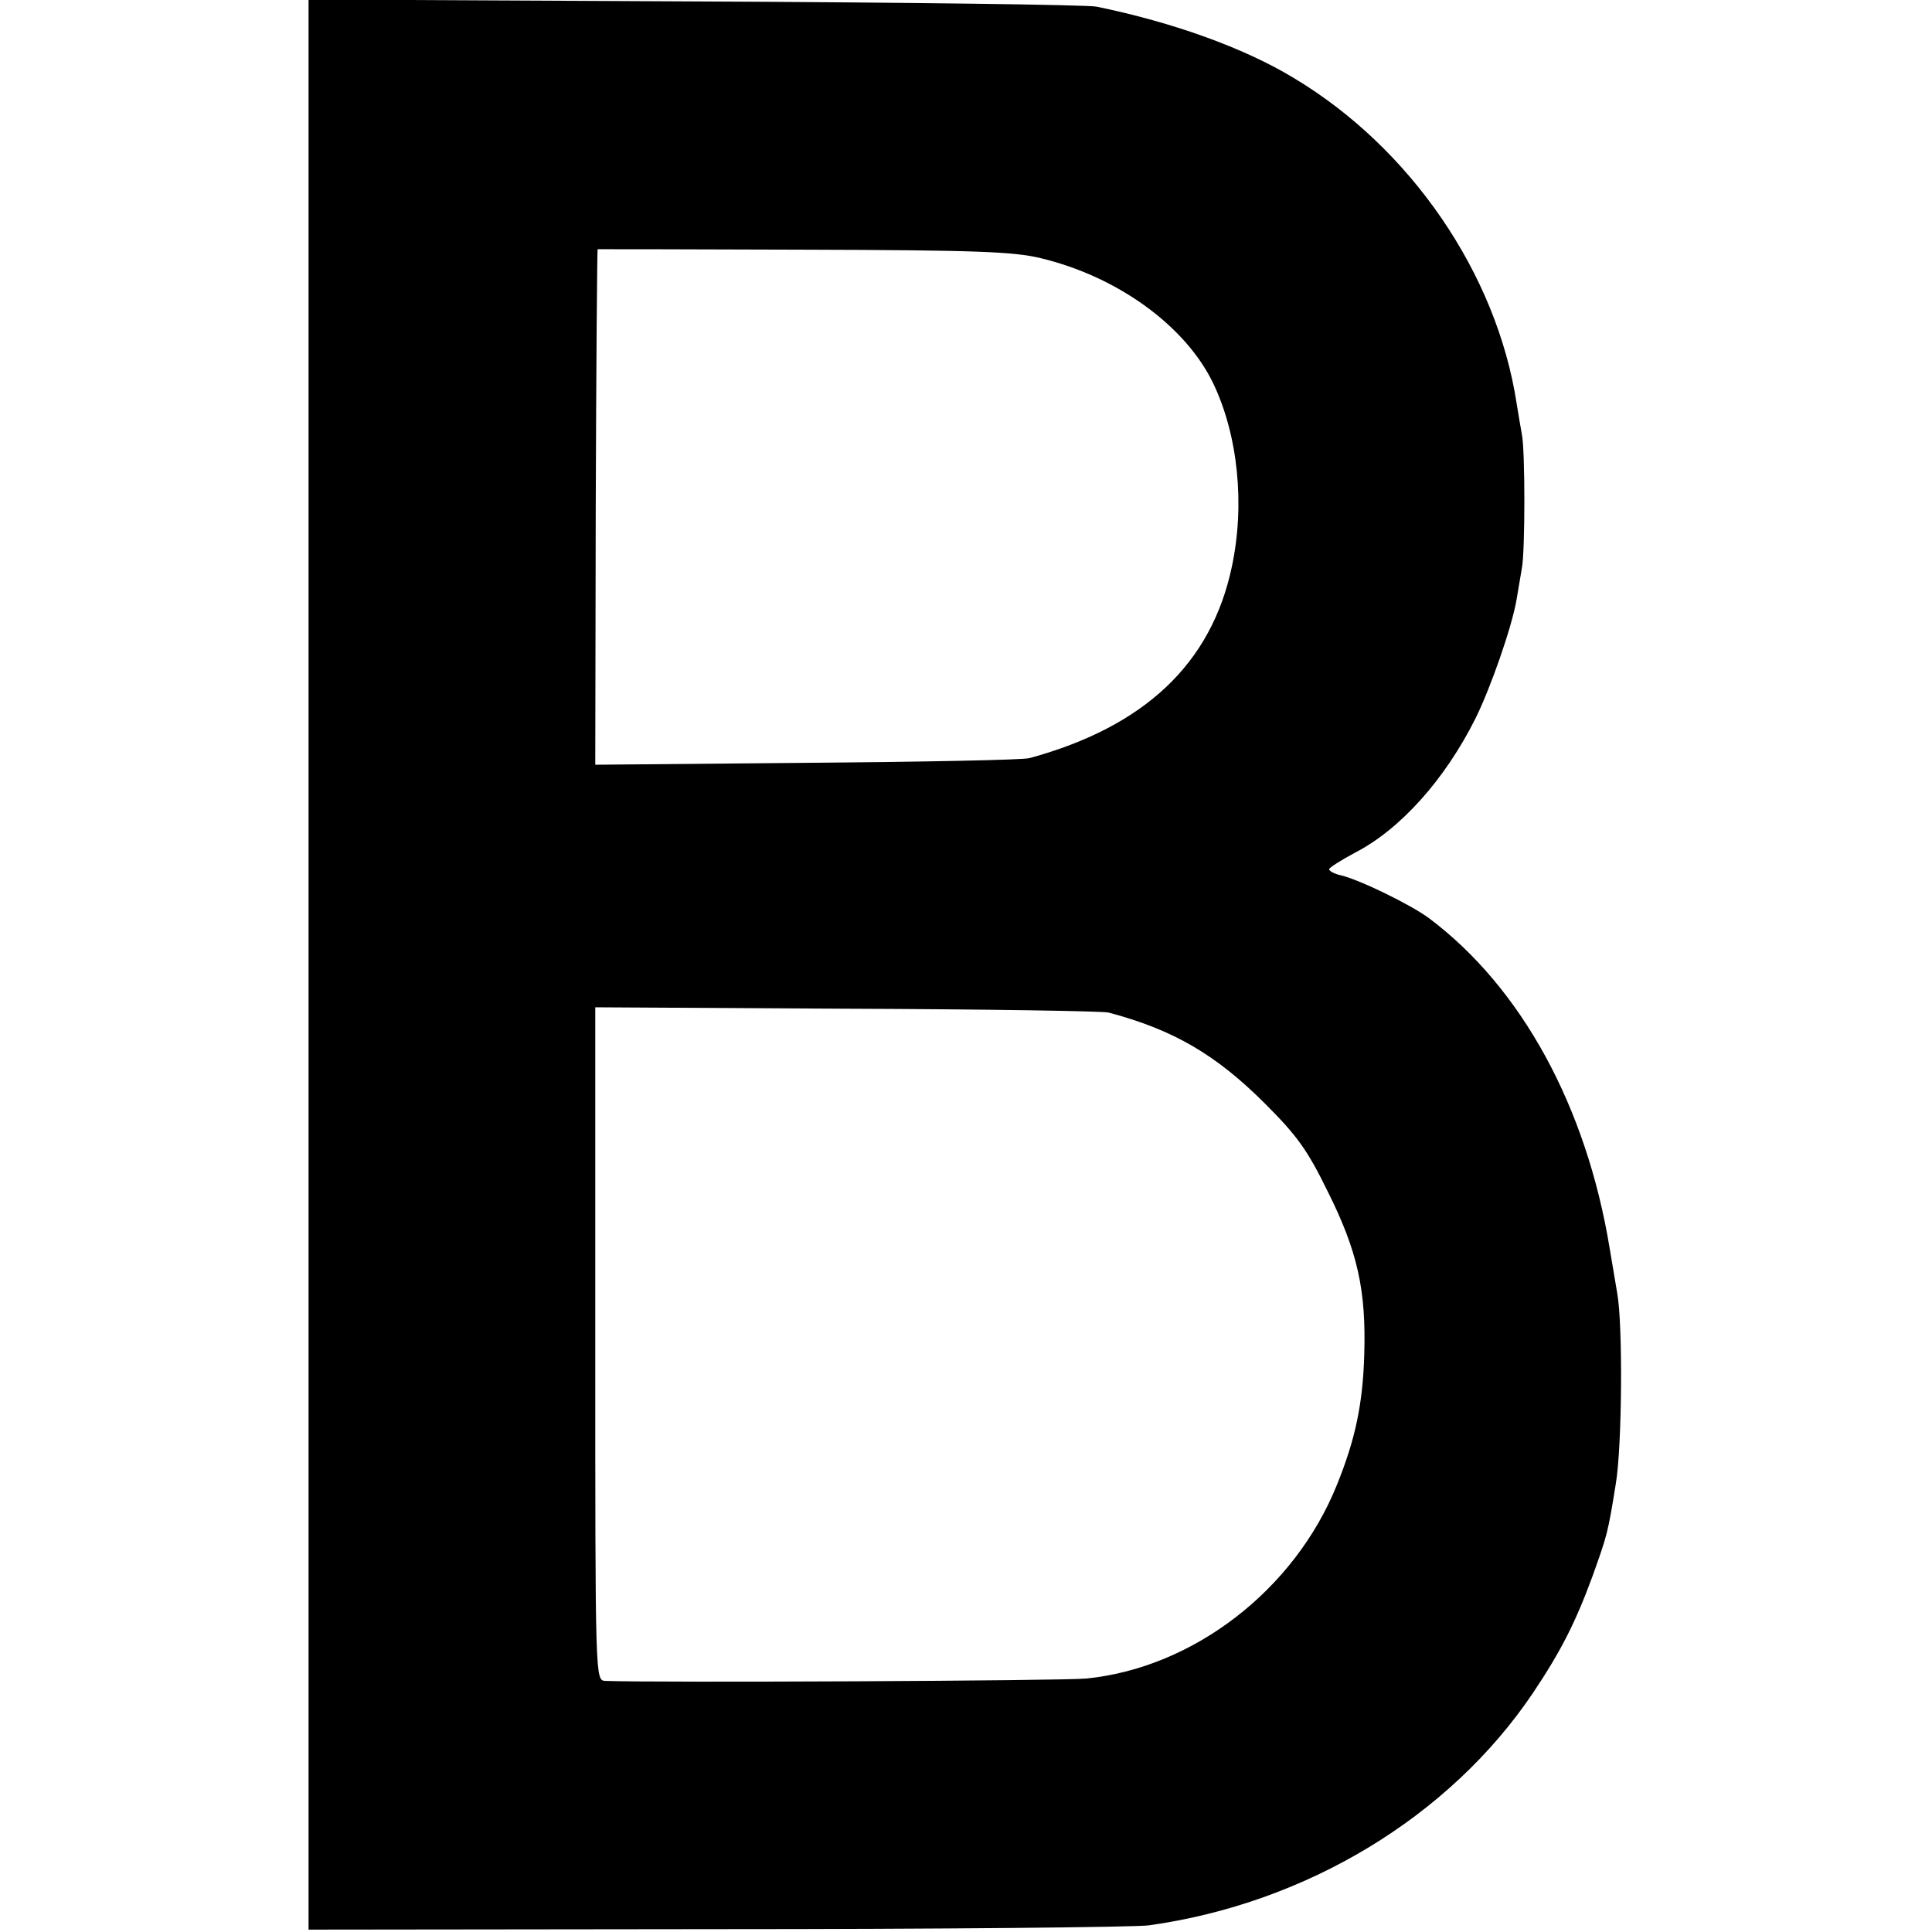
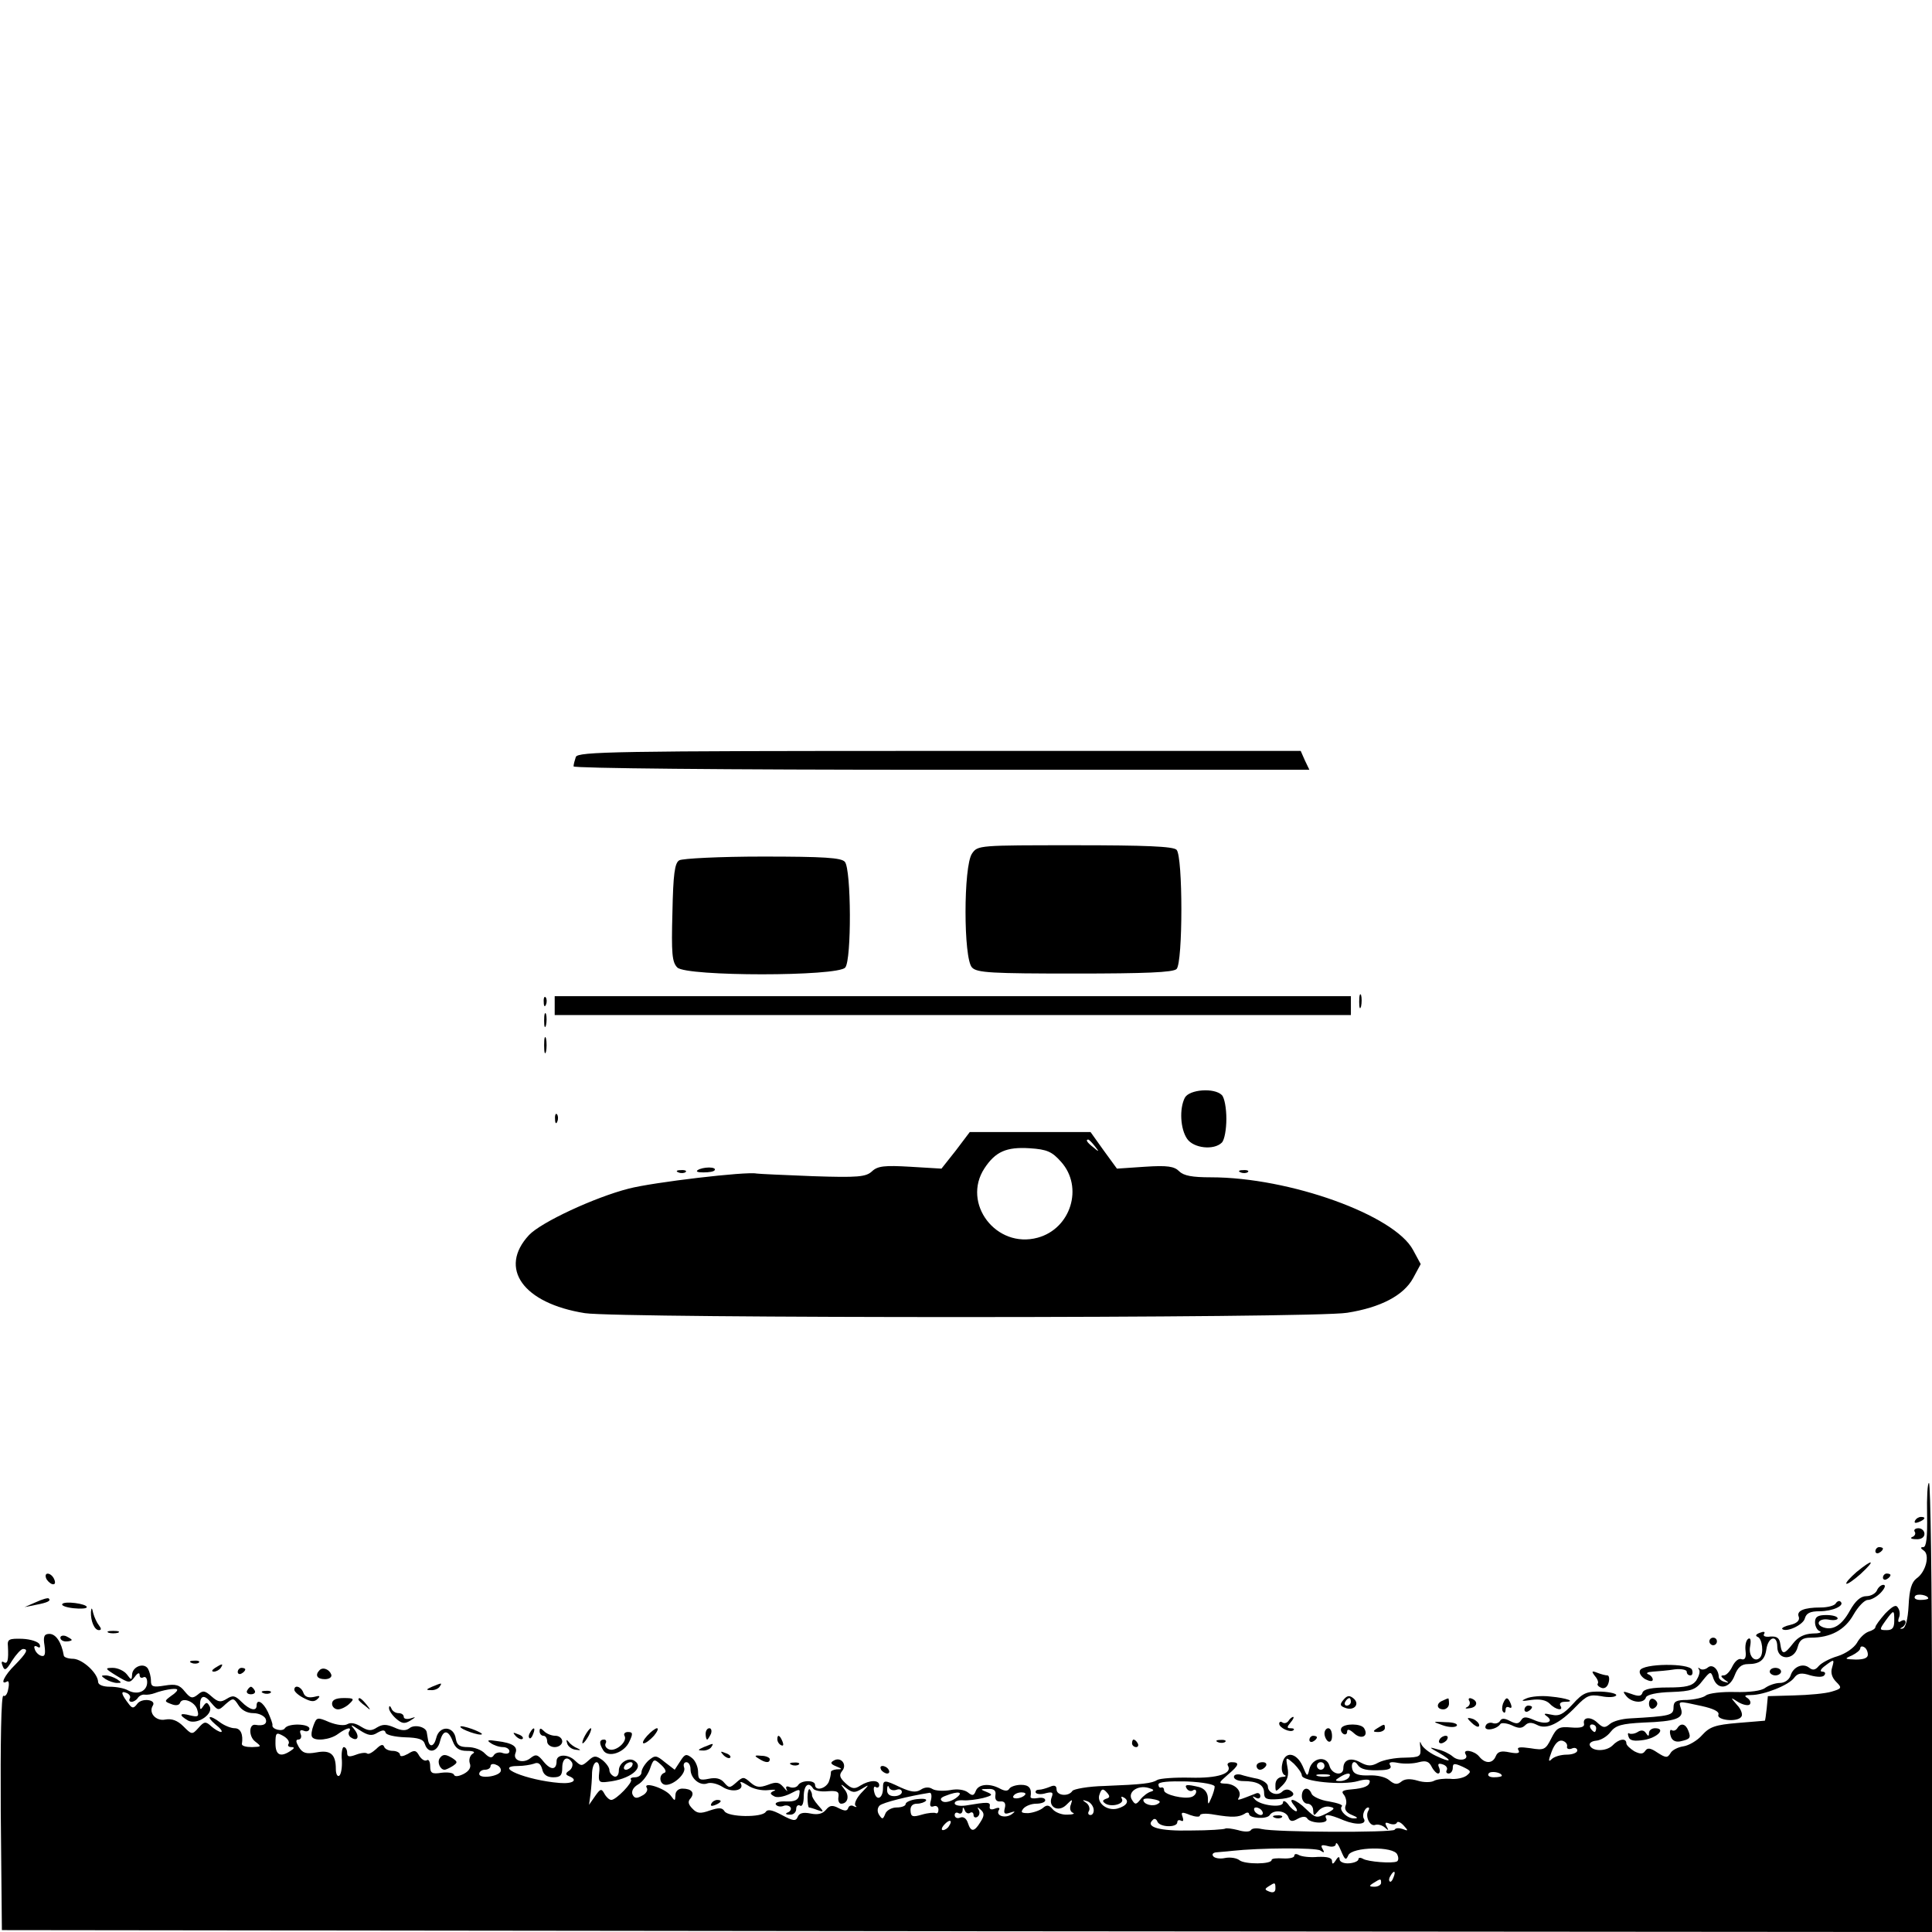
- <svg xmlns="http://www.w3.org/2000/svg" version="1.0" width="407pt" height="407pt" viewBox="0 0 407 407" preserveAspectRatio="xMidYMid meet">
-   <g transform="translate(0,407) scale(0.1,-0.1)" fill="#000000" stroke="none">
-     <path d="M650 2038 l0 -2033 858 1 c471 0 882 4 912 8 331 46 633 228 809 489 59 88 90 149 126 247 31 87 32 89 49 195 13 77 15 333 3 400 -3 17 -10 59 -16 95 -49 299 -186 550 -381 696 -38 28 -144 80 -185 90 -14 3 -25 9 -25 13 0 3 25 19 55 35 95 49 189 154 253 282 32 64 78 196 87 252 3 17 8 47 11 65 7 35 7 250 0 282 -2 11 -7 40 -11 65 -42 274 -224 539 -470 686 -104 63 -254 117 -415 150 -19 4 -401 9 -847 11 l-813 4 0 -2033z m1543 1488 c162 -39 305 -143 363 -264 52 -109 67 -255 39 -386 -43 -204 -184 -337 -426 -403 -13 -4 -225 -8 -470 -10 l-445 -4 1 543 c1 299 3 543 4 543 0 0 196 0 434 -1 362 -1 443 -4 500 -18z m142 -1589 c136 -36 226 -88 330 -192 67 -67 89 -97 132 -185 63 -126 81 -208 77 -343 -3 -105 -19 -180 -58 -276 -89 -220 -301 -384 -527 -407 -49 -5 -911 -9 -1014 -5 -21 1 -21 3 -21 710 l0 709 531 -3 c291 -1 539 -5 550 -8z" />
+ <svg xmlns="http://www.w3.org/2000/svg" version="1.0" width="512pt" height="512pt" viewBox="0 0 512 512" preserveAspectRatio="xMidYMid meet">
+   <g transform="translate(0,512) scale(0.1,-0.1)" fill="#000000" stroke="none">
+     <path d="M1526 3114 c-3 -9 -6 -20 -6 -25 0 -5 389 -9 975 -9 l975 0 -12 25 -11 25 -958 0 c-863 0 -957 -2 -963 -16z" />
+     <path d="M2576 2858 c-23 -33 -23 -279 0 -302 13 -14 52 -16 273 -16 186 0 260 3 269 12 17 17 17 299 0 316 -9 9 -83 12 -269 12 -255 0 -258 0 -273 -22z" />
+     <path d="M1800 2840 c-12 -7 -16 -37 -18 -138 -3 -109 -1 -132 13 -146 24 -24 426 -24 445 0 17 20 16 260 -1 280 -9 11 -56 14 -218 14 -113 0 -213 -5 -221 -10z" />
+     <path d="M3602 2465 c0 -16 2 -22 5 -12 2 9 2 23 0 30 -3 6 -5 -1 -5 -18z" />
+     <path d="M1441 2464 c0 -11 3 -14 6 -6 3 7 2 16 -1 19 -3 4 -6 -2 -5 -13z" />
+     <path d="M1470 2455 l0 -25 1055 0 1055 0 0 25 0 25 -1055 0 -1055 0 0 -25z" />
+     <path d="M1442 2415 c0 -16 2 -22 5 -12 2 9 2 23 0 30 -3 6 -5 -1 -5 -18z" />
+     <path d="M1442 2350 c0 -19 2 -27 5 -17 2 9 2 25 0 35 -3 9 -5 1 -5 -18z" />
+     <path d="M3140 2211 c-15 -29 -12 -83 6 -109 17 -25 71 -31 92 -10 7 7 12 35 12 63 0 28 -5 56 -12 63 -20 20 -86 15 -98 -7z" />
+     <path d="M1471 2154 c0 -11 3 -14 6 -6 3 7 2 16 -1 19 -3 4 -6 -2 -5 -13z" />
+     <path d="M2533 2071 l-38 -48 -83 5 c-68 4 -86 2 -101 -12 -16 -15 -37 -17 -157 -13 -77 3 -143 6 -149 7 -27 6 -274 -23 -339 -40 -90 -23 -232 -89 -264 -123 -82 -88 -16 -181 148 -207 90 -14 1932 -14 2020 1 89 14 150 46 175 92 l20 37 -20 37 c-49 93 -328 193 -536 193 -49 0 -72 4 -84 16 -13 13 -31 16 -91 12 l-74 -5 -35 48 -35 49 -160 0 -160 0 -37 -49z m368 12 c13 -16 12 -17 -3 -4 -17 13 -22 21 -14 21 2 0 10 -8 17 -17z m-89 -42 c60 -67 26 -177 -62 -201 -110 -30 -202 91 -141 184 29 44 58 57 120 53 46 -3 59 -9 83 -36z" />
+     <path d="M1849 2019 c-6 -4 1 -6 15 -6 15 0 28 2 30 6 3 4 -4 7 -15 7 -11 0 -25 -3 -30 -7z" />
+     <path d="M1798 2013 c7 -3 16 -2 19 1 4 3 -2 6 -13 5 -11 0 -14 -3 -6 -6z" />
+     <path d="M3288 2013 c7 -3 16 -2 19 1 4 3 -2 6 -13 5 -11 0 -14 -3 -6 -6z" />
+     <path d="M5107 1105 c1 -59 -2 -85 -10 -85 -8 0 -8 -3 1 -9 17 -11 6 -57 -19 -74 -13 -10 -19 -29 -21 -72 -2 -37 -8 -59 -16 -61 -7 -1 -8 0 -2 3 5 2 10 9 10 14 0 6 -5 7 -12 3 -7 -5 -9 -2 -6 8 4 8 3 20 -2 27 -5 10 -14 5 -34 -15 -14 -16 -26 -32 -26 -36 0 -4 -8 -9 -18 -12 -11 -4 -24 -17 -31 -30 -8 -13 -29 -28 -51 -35 -21 -6 -43 -18 -50 -26 -9 -11 -16 -12 -25 -5 -17 14 -43 3 -50 -21 -4 -11 -16 -19 -28 -19 -12 0 -29 -6 -39 -13 -10 -8 -41 -12 -80 -11 -34 1 -69 -3 -77 -9 -7 -6 -30 -11 -50 -12 -29 0 -36 -4 -36 -20 0 -21 -9 -23 -116 -29 -20 -1 -44 -7 -53 -15 -13 -11 -18 -10 -32 3 -18 18 -41 16 -36 -3 1 -8 -10 -11 -34 -9 -33 3 -39 -1 -53 -29 -15 -30 -19 -32 -55 -26 -28 4 -37 3 -32 -5 5 -8 -2 -10 -23 -6 -23 5 -32 2 -37 -10 -8 -20 -28 -21 -44 -1 -13 16 -45 21 -36 6 10 -15 -18 -20 -34 -6 -8 7 -26 16 -40 19 -24 7 -24 6 3 -9 38 -22 34 -28 -8 -8 -19 9 -36 23 -39 32 -3 9 -4 4 -2 -10 2 -24 0 -26 -42 -27 -25 0 -56 -6 -69 -13 -18 -10 -28 -10 -47 0 -26 15 -46 8 -46 -15 0 -22 -31 -17 -37 7 -8 27 -45 21 -53 -9 -5 -22 -6 -21 -18 8 -17 37 -48 40 -54 5 -3 -13 0 -26 6 -29 6 -2 3 -5 -6 -5 -11 -1 -18 -9 -18 -21 0 -20 0 -20 19 -1 13 13 17 27 13 47 -5 29 -5 29 17 10 11 -11 21 -25 21 -31 0 -16 108 -27 149 -15 17 5 31 5 31 0 0 -13 -14 -19 -48 -22 -24 -2 -29 -5 -20 -15 5 -7 8 -20 4 -28 -4 -10 2 -19 17 -25 15 -6 17 -9 6 -9 -19 -1 -42 23 -33 32 4 4 -12 9 -34 13 -22 3 -43 13 -46 20 -8 21 -26 17 -26 -6 0 -11 7 -20 15 -20 8 0 15 -8 15 -17 1 -16 2 -16 13 -3 7 9 20 14 30 12 16 -3 15 -6 -8 -18 -26 -13 -29 -12 -53 11 -27 27 -53 35 -32 10 7 -8 9 -15 5 -15 -4 0 -14 8 -21 18 -7 9 -14 12 -14 5 0 -15 -59 -8 -74 8 -8 9 -8 10 2 5 6 -4 12 -2 12 4 0 7 -6 10 -12 7 -46 -18 -51 -20 -45 -11 9 16 -8 35 -32 37 -23 1 -23 1 3 24 30 25 32 33 10 33 -8 0 -13 -4 -10 -9 13 -21 -27 -34 -99 -32 -42 1 -81 -2 -88 -6 -14 -9 -38 -12 -140 -16 -43 -1 -81 -8 -85 -13 -10 -16 -42 -13 -42 4 0 10 -6 12 -17 7 -10 -4 -23 -8 -30 -8 -7 0 -10 -4 -8 -8 3 -4 15 -5 27 -1 17 4 20 2 15 -11 -10 -26 18 -41 39 -20 16 16 17 16 12 1 -4 -9 -2 -19 5 -22 7 -2 0 -5 -14 -5 -15 -1 -32 6 -39 14 -10 12 -16 13 -27 3 -8 -6 -25 -12 -38 -13 -18 0 -21 2 -13 12 6 7 21 13 34 13 13 0 24 4 24 9 0 6 -9 8 -20 6 -11 -2 -19 -1 -19 3 4 23 -4 32 -25 32 -14 0 -28 -5 -31 -10 -4 -7 -12 -7 -25 0 -28 15 -57 12 -64 -6 -5 -13 -9 -14 -21 -4 -9 7 -28 10 -47 6 -18 -3 -39 -2 -47 3 -9 6 -21 5 -31 -2 -13 -8 -26 -6 -53 6 -44 21 -47 21 -47 -2 0 -27 -17 -35 -23 -11 -3 11 -1 18 4 14 5 -3 9 0 9 5 0 15 -26 14 -50 -1 -15 -10 -23 -9 -39 6 -16 15 -18 22 -9 33 14 17 -4 39 -23 27 -9 -5 -8 -9 7 -15 17 -7 17 -8 1 -8 -9 -1 -16 -4 -15 -8 0 -5 -2 -16 -6 -26 -9 -18 -36 -24 -36 -7 0 13 -37 13 -45 -1 -4 -6 -14 -8 -22 -5 -9 4 -12 1 -8 -7 4 -6 0 -4 -8 6 -12 14 -19 16 -42 7 -22 -8 -31 -7 -46 6 -18 16 -20 16 -38 0 -17 -15 -19 -15 -32 0 -9 11 -22 14 -41 10 -24 -5 -28 -2 -28 18 0 13 -7 30 -16 37 -15 12 -19 11 -31 -8 l-15 -23 -26 20 c-23 19 -26 19 -44 4 -10 -10 -18 -23 -18 -31 0 -7 -8 -13 -17 -13 -9 0 -14 -3 -11 -6 7 -6 -39 -54 -52 -54 -5 0 -13 7 -18 16 -8 15 -11 14 -25 -6 l-16 -23 4 29 c2 16 4 41 4 57 1 15 6 27 12 27 6 0 9 -12 7 -27 -3 -25 0 -28 22 -25 59 6 100 38 71 56 -16 10 -41 -6 -41 -26 0 -11 -5 -18 -12 -16 -7 3 -13 10 -13 17 0 7 -9 19 -19 27 -17 12 -22 12 -37 -2 -17 -15 -19 -15 -35 0 -18 18 -49 18 -49 -1 0 -24 -15 -25 -34 -2 -16 20 -21 21 -35 10 -19 -16 -48 -7 -40 13 7 17 -7 27 -49 32 -24 4 -28 2 -17 -5 8 -6 23 -11 33 -11 9 0 17 -5 17 -11 0 -6 -7 -8 -17 -5 -9 4 -20 1 -24 -5 -5 -9 -12 -8 -24 4 -9 10 -29 17 -45 17 -22 0 -29 5 -32 22 -5 35 -44 36 -52 2 -6 -24 -19 -26 -22 -3 -1 5 -2 13 -3 18 -2 15 -33 22 -46 11 -9 -7 -21 -7 -40 2 -21 9 -31 9 -46 0 -15 -10 -24 -9 -42 2 -14 9 -27 12 -36 7 -8 -5 -27 -3 -48 5 -32 14 -34 13 -42 -8 -5 -13 -7 -26 -4 -31 7 -12 48 -8 69 8 22 16 38 20 29 6 -3 -5 0 -13 6 -16 17 -11 23 3 8 22 -12 14 -10 14 14 -2 23 -15 33 -16 47 -7 14 8 20 8 22 0 2 -6 25 -11 51 -12 36 -1 49 -5 53 -18 8 -26 33 -22 40 7 8 32 22 32 34 0 7 -18 17 -25 37 -25 18 0 24 -3 15 -8 -7 -5 -10 -16 -7 -25 4 -10 -1 -20 -16 -28 -14 -7 -24 -8 -26 -2 -2 5 -17 7 -33 5 -25 -4 -30 -1 -30 17 0 12 -4 20 -9 16 -6 -3 -14 3 -20 12 -8 15 -13 16 -30 5 -13 -7 -21 -8 -21 -2 0 5 -9 10 -19 10 -11 0 -21 5 -23 11 -3 8 -10 5 -21 -6 -10 -9 -20 -15 -24 -12 -3 3 -16 2 -29 -3 -19 -7 -24 -6 -24 5 0 8 -4 15 -9 15 -4 0 -7 -16 -5 -35 1 -19 -2 -37 -7 -41 -5 -3 -9 5 -9 18 0 39 -14 51 -51 44 -28 -5 -37 -2 -47 14 -8 14 -9 20 -1 20 6 0 9 7 6 14 -4 10 -1 13 9 9 7 -3 14 0 14 6 0 13 -56 15 -65 1 -6 -10 -35 -3 -33 8 1 4 -5 19 -12 35 -13 27 -30 36 -30 17 0 -16 -18 -12 -40 10 -17 17 -23 18 -39 8 -16 -10 -23 -9 -40 6 -18 16 -23 17 -37 5 -14 -11 -19 -10 -34 8 -14 18 -24 21 -54 16 -31 -5 -36 -3 -36 13 0 11 -4 25 -8 32 -11 17 -42 5 -42 -17 -1 -14 -2 -14 -14 2 -7 9 -24 17 -37 17 -22 0 -21 -2 10 -21 33 -20 35 -20 48 -3 7 10 13 13 13 5 0 -7 5 -9 10 -6 6 3 10 -3 10 -13 0 -24 -25 -35 -50 -22 -10 6 -32 10 -49 10 -18 0 -31 5 -31 13 -1 23 -40 59 -65 61 -14 0 -26 4 -26 9 -6 35 -21 57 -38 57 -14 0 -17 -7 -13 -31 3 -23 1 -30 -9 -27 -7 2 -15 10 -17 18 -3 7 0 10 7 6 6 -4 9 -2 6 6 -3 7 -23 14 -46 15 -35 1 -40 -1 -38 -20 2 -37 -1 -48 -11 -42 -6 4 -7 -1 -3 -10 5 -14 10 -11 25 14 11 17 24 31 29 31 15 0 10 -10 -21 -42 -28 -27 -42 -56 -21 -44 4 3 6 -6 3 -19 -2 -14 -8 -22 -13 -19 -6 3 -8 -124 -7 -308 l3 -313 2558 -3 2557 -2 0 595 c0 327 -4 595 -8 595 -4 0 -6 -38 -5 -85z m3 -221 c0 -2 -9 -4 -21 -4 -11 0 -18 4 -14 10 5 8 35 3 35 -6z m-90 -59 c0 -19 -5 -25 -20 -25 -20 0 -20 1 -3 25 22 30 23 30 23 0z m-70 -90 c0 -9 -11 -13 -32 -13 -30 1 -31 2 -10 11 12 6 22 14 22 19 0 5 5 6 10 3 6 -3 10 -12 10 -20z m-95 -35 c-4 -13 0 -26 11 -37 16 -16 15 -18 -12 -26 -16 -5 -60 -9 -99 -10 l-70 -2 -3 -32 c-2 -18 -4 -33 -5 -33 -1 0 -33 -3 -72 -6 -59 -5 -74 -10 -94 -32 -13 -15 -36 -28 -50 -30 -14 -2 -30 -10 -34 -18 -8 -13 -12 -13 -34 1 -19 13 -27 14 -33 5 -6 -9 -13 -9 -29 -1 -11 7 -21 16 -21 21 0 15 -20 12 -37 -6 -17 -16 -54 -16 -60 1 -2 6 6 11 17 12 12 1 29 11 38 23 14 18 30 22 87 25 86 3 108 11 100 36 -7 22 -10 22 54 8 32 -7 48 -15 45 -23 -6 -15 52 -21 61 -5 4 5 -1 20 -12 31 -18 21 -18 21 4 7 12 -7 26 -10 30 -6 4 5 1 12 -6 17 -10 6 -7 8 10 8 33 0 100 26 114 46 9 12 19 14 43 6 19 -5 34 -5 37 1 4 5 1 9 -6 9 -7 0 -4 7 7 15 25 19 26 19 19 -5z m-4401 -74 c-19 -14 -19 -15 0 -22 12 -5 21 -3 23 3 6 17 41 3 46 -19 5 -17 2 -19 -19 -14 -29 8 -31 1 -5 -14 24 -12 69 19 56 39 -6 11 -9 10 -16 0 -7 -11 -9 -11 -9 2 0 27 12 29 30 6 18 -21 19 -21 38 -3 20 17 21 17 34 -3 8 -13 23 -21 39 -21 15 0 29 -7 33 -15 5 -13 -5 -20 -27 -16 -18 3 -18 -31 -1 -44 18 -14 17 -14 -8 -15 -16 0 -27 3 -27 8 4 25 -3 42 -19 42 -10 0 -27 7 -38 15 -29 22 -40 18 -13 -5 13 -10 20 -19 15 -20 -5 0 -17 7 -26 15 -15 14 -19 13 -34 -4 -17 -19 -18 -18 -40 4 -16 16 -31 21 -48 18 -25 -5 -45 18 -33 37 10 16 -29 21 -41 5 -9 -12 -13 -13 -21 -3 -22 28 -24 38 -9 32 9 -3 13 -10 10 -15 -3 -5 -1 -9 5 -9 5 0 13 5 16 10 4 6 12 10 18 9 7 -1 19 1 27 4 21 8 54 14 59 10 3 -2 -4 -10 -15 -17z m3776 -86 c0 -5 -2 -10 -4 -10 -3 0 -8 5 -11 10 -3 6 -1 10 4 10 6 0 11 -4 11 -10z m-3465 -41 c-4 -5 0 -9 7 -9 9 0 9 -3 -2 -10 -27 -18 -40 -11 -40 20 0 28 2 30 20 20 11 -6 18 -15 15 -21z m3388 -7 c-2 -6 4 -9 12 -6 8 4 15 1 15 -5 0 -6 -13 -11 -28 -11 -15 0 -33 -5 -40 -12 -9 -9 -9 -4 0 20 8 21 18 31 28 29 8 -2 14 -8 13 -15z m-2637 -43 c3 -6 0 -16 -7 -21 -11 -7 -11 -11 -1 -15 25 -10 11 -21 -25 -18 -88 7 -179 45 -109 45 13 0 32 3 41 6 11 5 18 0 22 -15 3 -14 13 -21 29 -21 19 0 24 5 24 25 0 26 14 33 26 14z m245 -27 c-17 -6 -13 -32 4 -32 22 0 54 31 48 46 -3 8 0 14 6 14 6 0 11 -8 11 -19 0 -24 25 -45 45 -37 9 3 26 -1 39 -9 25 -17 60 -10 49 9 -4 6 4 4 18 -5 14 -10 38 -15 55 -13 16 2 23 1 15 -2 -11 -5 -11 -8 0 -14 7 -5 25 -2 42 6 27 14 28 14 25 -3 -2 -13 -12 -18 -35 -17 -18 1 -30 -3 -27 -8 3 -5 12 -7 20 -4 7 3 16 1 19 -4 3 -4 -1 -11 -7 -13 -8 -3 -6 -6 5 -6 9 -1 17 6 17 15 0 8 5 12 10 9 6 -4 10 7 10 24 0 30 13 41 25 21 3 -5 21 -9 38 -7 26 2 31 -1 29 -15 -2 -10 2 -18 7 -18 18 0 23 21 9 38 -12 15 -11 16 5 3 16 -12 22 -13 40 -2 22 13 22 13 -1 -11 -12 -13 -19 -28 -15 -33 5 -4 3 -5 -4 -2 -6 4 -13 2 -15 -4 -3 -9 -9 -9 -25 -1 -17 9 -24 8 -34 -4 -9 -11 -22 -14 -41 -10 -20 4 -30 1 -34 -9 -5 -12 -12 -11 -42 5 -26 14 -38 16 -43 8 -10 -15 -99 -14 -109 2 -6 10 -15 10 -39 2 -25 -9 -34 -8 -46 5 -11 11 -13 19 -5 27 12 15 3 26 -22 26 -10 0 -18 -7 -18 -17 -1 -17 -1 -17 -13 -1 -15 19 -74 38 -63 20 4 -6 -2 -16 -13 -21 -14 -8 -20 -7 -25 4 -3 9 3 19 15 26 11 6 25 24 31 40 10 29 11 29 30 12 11 -10 15 -19 9 -21z m2050 -2 c5 0 6 7 3 15 -5 11 -2 13 10 9 9 -3 13 -10 10 -15 -3 -5 0 -9 5 -9 6 0 11 7 11 15 0 12 4 13 26 3 23 -11 24 -13 10 -24 -9 -6 -28 -10 -43 -8 -15 1 -34 -1 -42 -5 -8 -5 -28 -5 -44 0 -20 6 -35 5 -44 -3 -10 -8 -18 -7 -31 4 -10 9 -33 14 -54 13 -25 -1 -39 3 -43 13 -7 18 3 31 13 15 8 -12 24 -16 65 -14 19 1 26 5 21 13 -5 8 2 10 22 6 16 -3 40 -2 54 2 19 5 27 2 34 -12 5 -10 13 -18 17 -18z m-2484 6 c-5 -14 -57 -21 -57 -7 0 6 7 11 15 11 8 0 15 4 15 10 0 5 7 7 15 3 9 -3 14 -11 12 -17z m348 14 c-3 -5 -11 -10 -16 -10 -6 0 -7 5 -4 10 3 6 11 10 16 10 6 0 7 -4 4 -10z m1835 0 c0 -5 -4 -10 -10 -10 -5 0 -10 5 -10 10 0 6 5 10 10 10 6 0 10 -4 10 -10z m470 -26 c0 -2 -9 -4 -21 -4 -11 0 -18 4 -14 10 5 8 35 3 35 -6z m-457 -1 c-7 -2 -21 -2 -30 0 -10 3 -4 5 12 5 17 0 24 -2 18 -5z m52 -3 c-3 -5 -14 -10 -23 -10 -15 0 -15 2 -2 10 20 13 33 13 25 0z m-356 -25 c0 -5 -4 -19 -9 -30 -8 -19 -9 -19 -9 1 -1 14 -9 24 -23 28 -33 8 -40 7 -33 -4 4 -6 11 -8 16 -5 5 4 9 2 9 -3 0 -6 -6 -12 -12 -14 -20 -7 -73 6 -73 17 0 6 -3 9 -7 8 -5 -2 -8 2 -8 8 0 7 27 9 75 8 44 -2 75 -8 74 -14z m-843 -8 c8 3 14 0 14 -6 0 -6 -9 -11 -20 -11 -13 0 -20 6 -19 18 0 9 3 12 5 5 3 -7 12 -9 20 -6z m674 -5 c-8 -2 -21 -12 -28 -21 -11 -14 -14 -14 -22 -1 -13 20 14 40 43 32 15 -4 17 -7 7 -10z m-412 -9 c-2 -12 3 -18 13 -17 11 1 15 -5 12 -17 -4 -15 -1 -18 13 -13 15 5 16 4 5 -4 -17 -12 -43 -4 -34 11 4 6 0 8 -10 4 -10 -4 -16 -2 -14 6 2 12 -5 12 -65 2 -16 -2 -28 1 -28 6 0 6 10 9 23 8 12 -1 35 2 52 6 26 7 27 9 10 16 -18 7 -18 8 3 8 16 1 22 -4 20 -16z m293 -10 c-10 -4 -10 -7 -1 -13 17 -10 51 0 43 13 -3 6 -1 7 6 3 15 -9 7 -22 -18 -29 -28 -7 -56 16 -47 38 5 15 9 16 19 5 9 -10 9 -14 -2 -17z m-464 -4 c-4 -14 -2 -19 7 -16 7 3 13 -1 13 -9 0 -7 -3 -11 -7 -9 -4 2 -20 1 -37 -4 -24 -7 -29 -6 -30 10 -1 12 5 19 17 19 10 0 21 4 24 8 3 5 -8 6 -25 4 -16 -2 -29 -8 -29 -13 0 -5 -11 -9 -24 -9 -13 0 -27 -8 -30 -17 -6 -15 -8 -15 -16 -3 -6 9 -5 19 1 25 8 8 76 25 133 34 4 0 6 -8 3 -20z m65 5 c-12 -8 -27 -12 -34 -8 -8 5 -6 10 8 15 35 14 50 10 26 -7z m184 9 c-10 -11 -37 -12 -30 -2 3 5 12 9 21 9 9 0 13 -3 9 -7z m353 -23 c-13 -9 -39 -2 -39 10 0 4 12 5 26 2 17 -3 22 -7 13 -12z m-171 -13 c2 -9 -2 -17 -8 -17 -6 0 -8 5 -4 11 3 6 0 16 -7 21 -12 8 -11 9 1 5 8 -2 16 -11 18 -20z m-327 -11 c5 3 9 0 9 -6 0 -6 5 -8 10 -5 6 4 7 12 4 18 -5 9 -4 9 5 1 10 -9 10 -16 -1 -33 -16 -26 -25 -27 -33 -2 -4 12 -12 18 -21 14 -7 -3 -14 0 -14 7 0 6 5 8 10 5 6 -3 10 0 11 7 0 10 2 10 6 0 2 -6 9 -10 14 -6z m774 4 c3 -5 2 -10 -4 -10 -5 0 -13 5 -16 10 -3 6 -2 10 4 10 5 0 13 -4 16 -10z m281 1 c-9 -15 5 -43 19 -37 7 2 18 -1 25 -7 10 -9 11 -9 5 2 -6 11 -4 13 8 8 9 -3 17 -2 19 3 2 4 10 1 18 -8 13 -14 12 -15 -3 -9 -9 3 -19 3 -21 -2 -6 -8 -317 -7 -353 2 -13 3 -25 2 -28 -3 -3 -5 -18 -5 -34 0 -16 4 -31 6 -34 4 -2 -2 -43 -5 -91 -5 -83 -2 -122 9 -101 28 4 5 10 2 12 -4 6 -16 53 -17 53 -2 0 5 4 7 10 4 6 -3 7 1 4 10 -5 13 -2 14 20 5 14 -5 26 -6 26 -1 0 5 17 6 38 2 48 -8 64 -7 80 2 6 5 12 4 12 0 0 -12 48 -15 55 -3 10 15 42 12 49 -5 4 -12 10 -14 25 -5 13 7 22 7 26 0 3 -5 17 -10 31 -10 14 0 22 4 19 10 -8 14 6 13 46 -4 35 -14 63 -11 53 5 -5 9 3 29 12 29 3 0 3 -4 0 -9z m-1111 -40 c-3 -6 -11 -11 -16 -11 -5 0 -4 6 3 14 14 16 24 13 13 -3z m1058 -78 c9 23 122 25 130 2 4 -8 3 -16 -1 -18 -11 -6 -77 -1 -90 7 -7 4 -12 3 -12 -1 0 -5 -11 -10 -25 -11 -14 -1 -25 4 -25 11 0 8 -4 7 -10 -3 -7 -11 -10 -11 -10 -2 0 9 -13 12 -38 11 -21 -2 -43 1 -50 5 -7 4 -12 3 -12 -2 0 -5 -13 -8 -30 -7 -16 1 -30 0 -30 -4 0 -12 -71 -12 -85 -1 -7 6 -25 9 -39 6 -14 -3 -28 0 -31 5 -4 5 0 9 7 10 7 1 27 2 43 4 73 8 221 9 234 1 10 -7 12 -6 6 4 -6 10 -3 12 13 8 13 -4 22 -1 22 5 1 7 7 -1 14 -18 10 -24 13 -26 19 -12z m120 -58 c-3 -9 -8 -14 -10 -11 -3 3 -2 9 2 15 9 16 15 13 8 -4z m-33 -15 c0 -5 -8 -10 -17 -10 -15 0 -16 2 -3 10 19 12 20 12 20 0z m-280 -15 c0 -9 -6 -12 -16 -8 -13 5 -13 7 -2 14 17 11 18 11 18 -6z" />
+     <path d="M4445 540 c-4 -6 -10 -8 -15 -5 -4 3 -6 -4 -3 -14 3 -13 12 -18 25 -16 27 6 30 9 22 29 -7 18 -20 21 -29 6z" />
+     <path d="M4340 530 c-8 -5 -18 -6 -22 -4 -4 3 -5 -1 -2 -9 3 -10 15 -12 41 -8 36 6 59 31 29 31 -9 0 -16 -6 -16 -12 0 -10 -2 -10 -8 -1 -5 8 -13 9 -22 3z" />
+     <path d="M2140 357 c0 -15 2 -27 4 -27 2 0 13 -3 23 -7 17 -6 17 -5 1 13 -9 10 -17 23 -16 27 0 5 -3 11 -6 15 -3 3 -6 -7 -6 -21z" />
+     <path d="M1885 340 c-3 -6 1 -7 9 -4 18 7 21 14 7 14 -6 0 -13 -4 -16 -10z" />
+     <path d="M3378 303 c7 -3 16 -2 19 1 4 3 -2 6 -13 5 -11 0 -14 -3 -6 -6z" />
+     <path d="M5075 1090 c-3 -6 1 -7 9 -4 18 7 21 14 7 14 -6 0 -13 -4 -16 -10z" />
+     <path d="M5074 1061 c4 -5 0 -12 -6 -14 -7 -3 -3 -6 10 -6 13 -1 22 5 22 14 0 8 -7 15 -16 15 -8 0 -13 -4 -10 -9z" />
+     <path d="M4970 1009 c0 -5 5 -7 10 -4 6 3 10 8 10 11 0 2 -4 4 -10 4 -5 0 -10 -5 -10 -11z" />
+     <path d="M4920 954 c-17 -15 -29 -28 -27 -31 3 -2 20 10 38 26 41 38 33 41 -11 5z" />
+     <path d="M122 938 c2 -6 10 -14 16 -16 7 -2 10 2 6 12 -7 18 -28 22 -22 4z" />
+     <path d="M4990 939 c0 -5 5 -7 10 -4 6 3 10 8 10 11 0 2 -4 4 -10 4 -5 0 -10 -5 -10 -11z" />
+     <path d="M4974 905 c-4 -8 -16 -15 -28 -15 -15 0 -29 -12 -44 -39 -21 -38 -44 -52 -69 -44 -24 8 -13 25 12 21 14 -3 25 -1 25 3 0 5 -13 9 -30 9 -23 0 -30 -5 -30 -19 0 -11 6 -22 13 -24 6 -3 -2 -6 -20 -6 -21 -1 -38 -9 -51 -26 -24 -31 -30 -31 -34 -2 -2 16 -9 21 -26 20 -13 -2 -21 1 -17 7 4 6 -1 7 -11 3 -11 -4 -13 -8 -6 -11 12 -4 17 -44 6 -55 -14 -14 -31 5 -26 30 3 16 1 24 -5 20 -6 -4 -9 -18 -7 -33 2 -17 -2 -24 -11 -21 -7 3 -17 -5 -24 -19 -6 -13 -16 -24 -23 -24 -9 0 -8 -3 2 -11 13 -9 13 -10 0 -6 -8 2 -15 8 -15 13 -1 21 -17 35 -29 25 -7 -6 -17 -7 -21 -3 -5 4 -6 2 -2 -3 3 -6 -1 -18 -8 -29 -11 -14 -27 -18 -75 -18 -42 0 -63 -4 -67 -13 -3 -11 -11 -11 -30 -4 -23 8 -24 8 -13 -6 15 -18 47 -20 52 -3 3 7 29 13 67 14 54 2 65 6 83 30 21 26 22 26 29 5 12 -31 43 -26 56 9 8 21 18 30 35 30 32 0 45 11 49 39 5 34 29 40 29 7 0 -37 45 -37 54 -1 5 19 13 25 35 25 52 0 90 20 113 61 12 21 29 39 38 39 9 0 25 9 35 20 11 12 13 20 6 20 -6 0 -14 -7 -17 -15z" />
+     <path d="M95 874 l-30 -13 30 6 c32 6 41 11 34 17 -2 2 -17 -2 -34 -10z" />
+     <path d="M165 869 c-3 -4 11 -9 30 -11 19 -2 35 -1 35 3 0 9 -60 17 -65 8z" />
+     <path d="M4865 871 c-3 -6 -21 -11 -40 -11 -45 0 -65 -9 -58 -25 3 -9 -5 -17 -22 -21 -14 -3 -24 -8 -22 -11 11 -10 56 11 60 28 4 14 14 19 39 19 35 0 67 15 56 25 -3 4 -9 2 -13 -4z" />
+     <path d="M241 848 c-1 -23 9 -48 21 -48 7 0 7 4 0 13 -5 6 -12 21 -15 32 -3 15 -5 16 -6 3z" />
+     <path d="M288 793 c6 -2 18 -2 25 0 6 3 1 5 -13 5 -14 0 -19 -2 -12 -5z" />
+     <path d="M160 780 c0 -6 7 -10 15 -10 8 0 15 2 15 4 0 2 -7 6 -15 10 -8 3 -15 1 -15 -4z" />
+     <path d="M4530 770 c0 -5 5 -10 10 -10 6 0 10 5 10 10 0 6 -4 10 -10 10 -5 0 -10 -4 -10 -10z" />
+     <path d="M508 713 c7 -3 16 -2 19 1 4 3 -2 6 -13 5 -11 0 -14 -3 -6 -6z" />
+     <path d="M570 700 c-9 -6 -10 -10 -3 -10 6 0 15 5 18 10 8 12 4 12 -15 0z" />
+     <path d="M4346 693 c-3 -7 4 -17 14 -23 12 -6 20 -7 20 -1 0 5 -6 12 -12 14 -7 3 -2 6 12 7 14 1 40 3 58 6 17 2 32 -1 32 -6 0 -6 4 -10 10 -10 5 0 7 7 4 15 -7 18 -131 17 -138 -2z" />
+     <path d="M630 689 c0 -5 5 -7 10 -4 6 3 10 8 10 11 0 2 -4 4 -10 4 -5 0 -10 -5 -10 -11z" />
+     <path d="M847 694 c-13 -13 -7 -24 14 -24 11 0 19 5 17 12 -5 14 -22 21 -31 12z" />
+     <path d="M4690 690 c0 -5 7 -10 15 -10 8 0 15 5 15 10 0 6 -7 10 -15 10 -8 0 -15 -4 -15 -10z" />
+     <path d="M4227 678 c7 -8 10 -17 7 -20 -2 -3 2 -8 10 -11 8 -3 16 2 19 14 3 10 1 19 -3 19 -5 0 -17 3 -27 7 -15 6 -16 4 -6 -9z" />
+     <path d="M280 670 c8 -5 22 -10 30 -10 13 0 13 1 0 10 -8 5 -22 10 -30 10 -13 0 -13 -1 0 -10z" />
+     <path d="M1145 650 c-16 -7 -17 -9 -3 -9 9 -1 20 4 23 9 7 11 7 11 -20 0z" />
+     <path d="M655 640 c-3 -5 1 -10 10 -10 9 0 13 5 10 10 -3 6 -8 10 -10 10 -2 0 -7 -4 -10 -10z" />
+     <path d="M780 642 c0 -5 11 -15 25 -22 19 -10 28 -11 37 -2 8 8 5 9 -10 5 -15 -3 -24 0 -28 11 -6 17 -24 22 -24 8z" />
+     <path d="M698 633 c7 -3 16 -2 19 1 4 3 -2 6 -13 5 -11 0 -14 -3 -6 -6z" />
+     <path d="M4168 604 c-25 -27 -36 -33 -57 -28 -18 4 -22 3 -12 -4 22 -16 -4 -24 -34 -10 -21 9 -28 9 -34 -1 -7 -10 -13 -10 -29 -2 -15 8 -23 8 -27 0 -4 -6 -13 -8 -20 -5 -7 2 -16 -1 -18 -8 -6 -15 29 -10 39 5 2 4 16 3 30 -3 18 -9 27 -9 36 0 8 8 17 8 31 1 25 -14 60 3 104 49 28 29 36 32 66 27 19 -4 37 -3 40 2 3 4 -15 9 -39 10 -39 1 -49 -3 -76 -33z" />
+     <path d="M3560 615 c-10 -12 -9 -16 5 -21 23 -9 40 10 22 25 -11 9 -17 8 -27 -4z m20 -5 c0 -5 -5 -10 -11 -10 -5 0 -7 5 -4 10 3 6 8 10 11 10 2 0 4 -4 4 -10z" />
+     <path d="M4045 619 c-16 -7 -13 -8 13 -4 22 3 39 0 49 -10 16 -17 38 -20 28 -5 -3 6 2 10 11 10 33 0 7 10 -37 14 -24 3 -53 0 -64 -5z" />
+     <path d="M880 605 c0 -8 7 -15 16 -15 8 0 22 7 30 15 14 13 12 15 -15 15 -21 0 -31 -5 -31 -15z" />
+     <path d="M950 616 c0 -2 8 -10 18 -17 15 -13 16 -12 3 4 -13 16 -21 21 -21 13z" />
+     <path d="M3823 613 c-18 -7 -16 -23 2 -23 8 0 15 7 15 15 0 8 -1 15 -2 14 -2 0 -9 -3 -15 -6z" />
+     <path d="M3894 612 c3 -6 0 -13 -6 -16 -7 -3 -4 -5 6 -3 21 2 25 19 5 26 -6 2 -9 -1 -5 -7z" />
+     <path d="M3983 605 c-3 -9 -3 -19 1 -22 3 -4 6 -1 6 6 0 7 4 9 10 6 6 -3 7 1 4 9 -8 20 -13 20 -21 1z" />
+     <path d="M4370 605 c0 -9 5 -15 11 -13 6 2 11 8 11 13 0 5 -5 11 -11 13 -6 2 -11 -4 -11 -13z" />
+     <path d="M1031 594 c-1 -6 8 -19 18 -28 16 -14 23 -15 38 -6 16 10 16 11 1 6 -10 -3 -18 -1 -18 4 0 6 -6 10 -14 10 -8 0 -17 6 -19 13 -3 7 -6 7 -6 1z" />
+     <path d="M4040 589 c0 -5 5 -7 10 -4 6 3 10 8 10 11 0 2 -4 4 -10 4 -5 0 -10 -5 -10 -11z" />
+     <path d="M3415 560 c-4 -6 -11 -8 -16 -5 -5 4 -9 2 -9 -3 0 -11 30 -25 38 -17 3 3 0 5 -8 5 -10 0 -10 3 0 15 7 8 10 15 7 15 -3 0 -9 -5 -12 -10z" />
+     <path d="M3890 566 c0 -2 7 -9 15 -16 9 -7 15 -8 15 -2 0 5 -7 12 -15 16 -8 3 -15 4 -15 2z" />
+     <path d="M3823 548 c16 -6 33 -6 37 -2 5 5 -7 10 -28 10 -37 2 -37 2 -9 -8z" />
+     <path d="M1220 544 c0 -7 52 -25 57 -20 2 2 -10 8 -26 14 -17 6 -31 9 -31 6z" />
+     <path d="M3555 541 c-3 -5 -1 -12 5 -16 5 -3 10 -1 10 6 0 8 7 6 19 -5 19 -17 39 -7 26 14 -8 13 -52 13 -60 1z" />
+     <path d="M3650 540 c-13 -8 -12 -10 3 -10 9 0 17 5 17 10 0 12 -1 12 -20 0z" />
+     <path d="M1405 529 c-4 -6 -5 -12 -2 -15 2 -3 7 2 10 11 7 17 1 20 -8 4z" />
+     <path d="M1430 532 c0 -7 5 -12 10 -12 6 0 10 -7 10 -15 0 -8 9 -15 20 -15 11 0 20 7 20 15 0 8 -8 15 -18 15 -10 0 -23 5 -30 12 -9 9 -12 9 -12 0z" />
+     <path d="M1550 520 c-6 -11 -8 -20 -6 -20 3 0 10 9 16 20 6 11 8 20 6 20 -3 0 -10 -9 -16 -20z" />
+     <path d="M1715 520 c-10 -11 -14 -20 -9 -20 5 0 17 9 27 20 9 11 13 20 8 20 -4 0 -16 -9 -26 -20z" />
+     <path d="M1870 525 c0 -8 2 -15 4 -15 2 0 6 7 10 15 3 8 1 15 -4 15 -6 0 -10 -7 -10 -15z" />
+     <path d="M3510 526 c0 -8 5 -18 10 -21 6 -3 10 3 10 14 0 12 -4 21 -10 21 -5 0 -10 -6 -10 -14z" />
+     <path d="M1367 519 c7 -7 15 -10 18 -7 3 3 -2 9 -12 12 -14 6 -15 5 -6 -5z" />
+     <path d="M1655 520 c9 -15 -23 -43 -41 -36 -8 3 -12 10 -9 16 3 5 1 10 -4 10 -13 0 -14 -10 -2 -29 13 -20 56 -6 69 24 10 21 9 25 -4 25 -8 0 -12 -5 -9 -10z" />
+     <path d="M2060 511 c0 -6 4 -13 10 -16 6 -3 7 1 4 9 -7 18 -14 21 -14 7z" />
+     <path d="M3470 509 c0 -5 5 -7 10 -4 6 3 10 8 10 11 0 2 -4 4 -10 4 -5 0 -10 -5 -10 -11z" />
+     <path d="M3815 510 c-3 -5 -2 -10 4 -10 5 0 13 5 16 10 3 6 2 10 -4 10 -5 0 -13 -4 -16 -10z" />
+     <path d="M1503 500 c2 -8 12 -16 23 -17 13 -2 15 -1 4 4 -8 3 -19 11 -23 17 -6 7 -7 6 -4 -4z" />
+     <path d="M3000 500 c0 -5 5 -10 11 -10 5 0 7 5 4 10 -3 6 -8 10 -11 10 -2 0 -4 -4 -4 -10z" />
+     <path d="M3228 503 c7 -3 16 -2 19 1 4 3 -2 6 -13 5 -11 0 -14 -3 -6 -6z" />
+     <path d="M1865 490 c-16 -7 -17 -9 -3 -9 9 -1 20 4 23 9 7 11 7 11 -20 0z" />
+     <path d="M1917 469 c7 -7 15 -10 18 -7 3 3 -2 9 -12 12 -14 6 -15 5 -6 -5z" />
+     <path d="M1165 460 c-7 -11 2 -30 13 -30 4 0 14 5 22 10 13 9 13 11 0 20 -19 12 -27 12 -35 0z" />
+     <path d="M2010 460 c18 -12 30 -13 30 -2 0 4 -10 9 -22 9 -18 2 -20 0 -8 -7z" />
+     <path d="M2098 443 c7 -3 16 -2 19 1 4 3 -2 6 -13 5 -11 0 -14 -3 -6 -6z" />
+     <path d="M3330 440 c0 -5 4 -10 9 -10 6 0 13 5 16 10 3 6 -1 10 -9 10 -9 0 -16 -4 -16 -10z" />
+     <path d="M2335 430 c3 -5 11 -10 16 -10 6 0 7 5 4 10 -3 6 -11 10 -16 10 -6 0 -7 -4 -4 -10z" />
+     <path d="M3270 411 c0 -6 11 -11 24 -11 38 0 56 -10 56 -31 0 -16 6 -19 36 -17 38 2 52 12 33 23 -6 4 -15 3 -21 -3 -13 -13 -38 -4 -38 14 0 7 -12 16 -27 20 -16 3 -36 8 -45 11 -10 2 -18 0 -18 -6z" />
  </g>
</svg>
